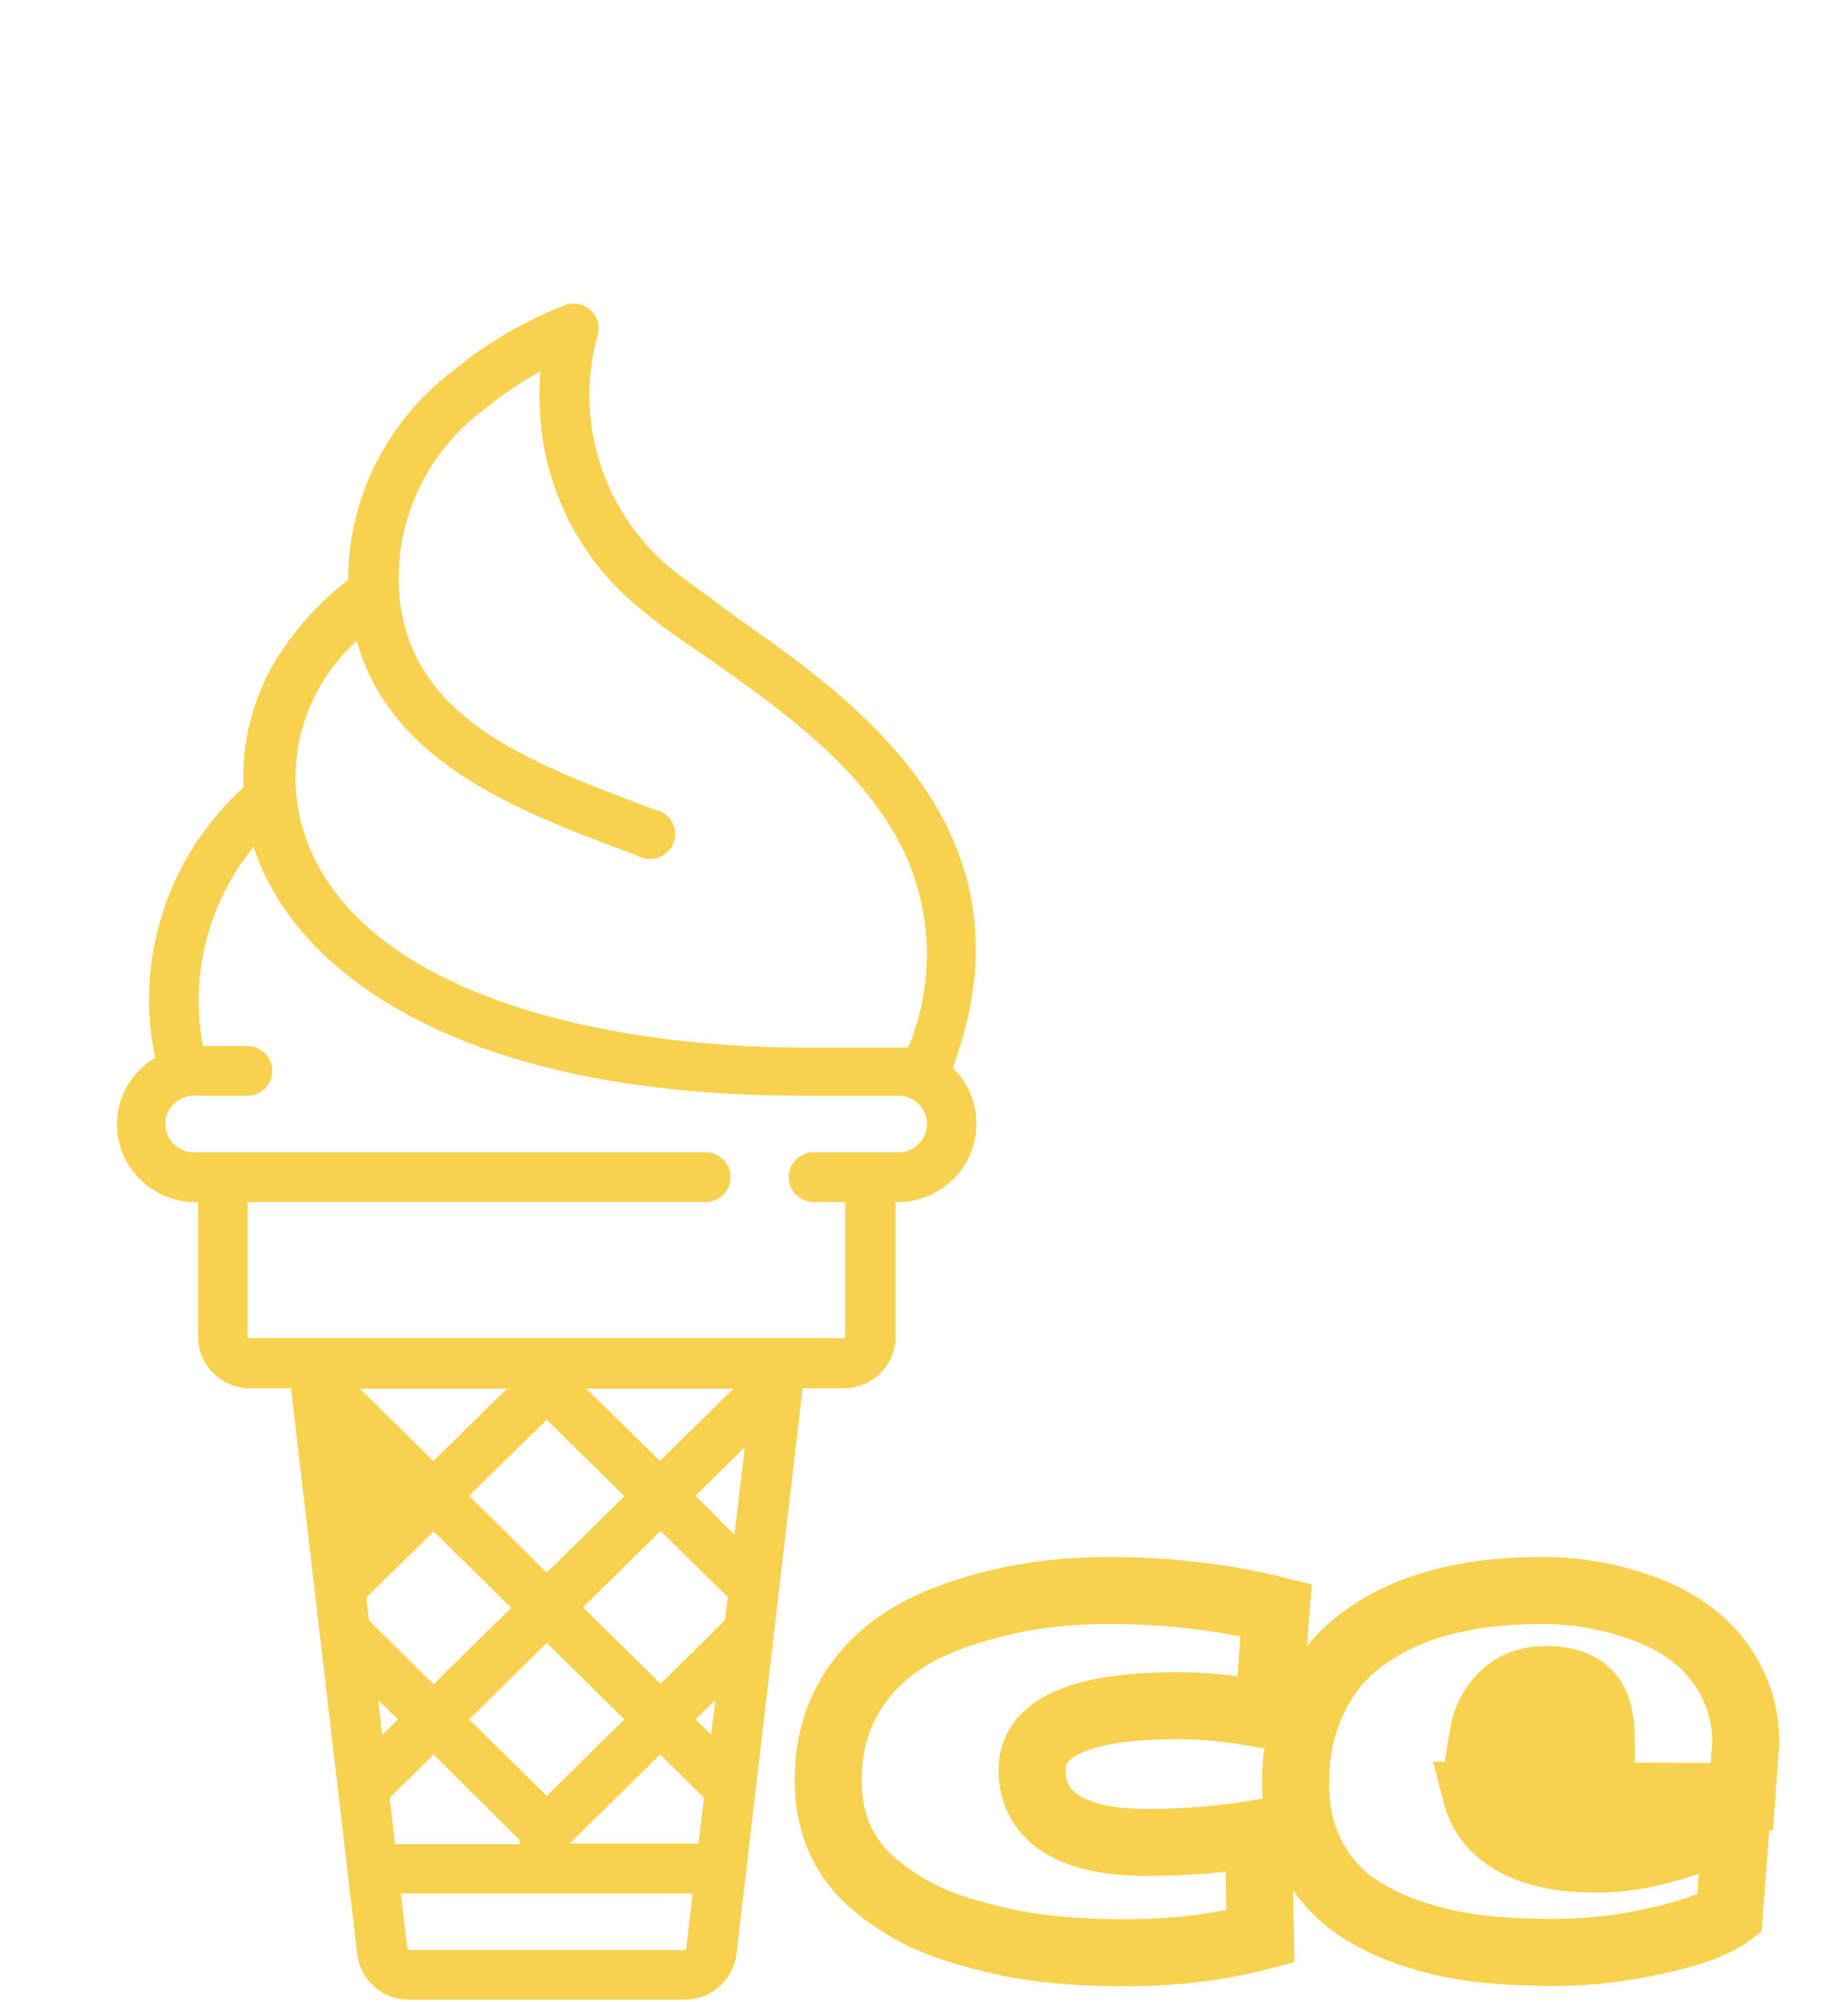
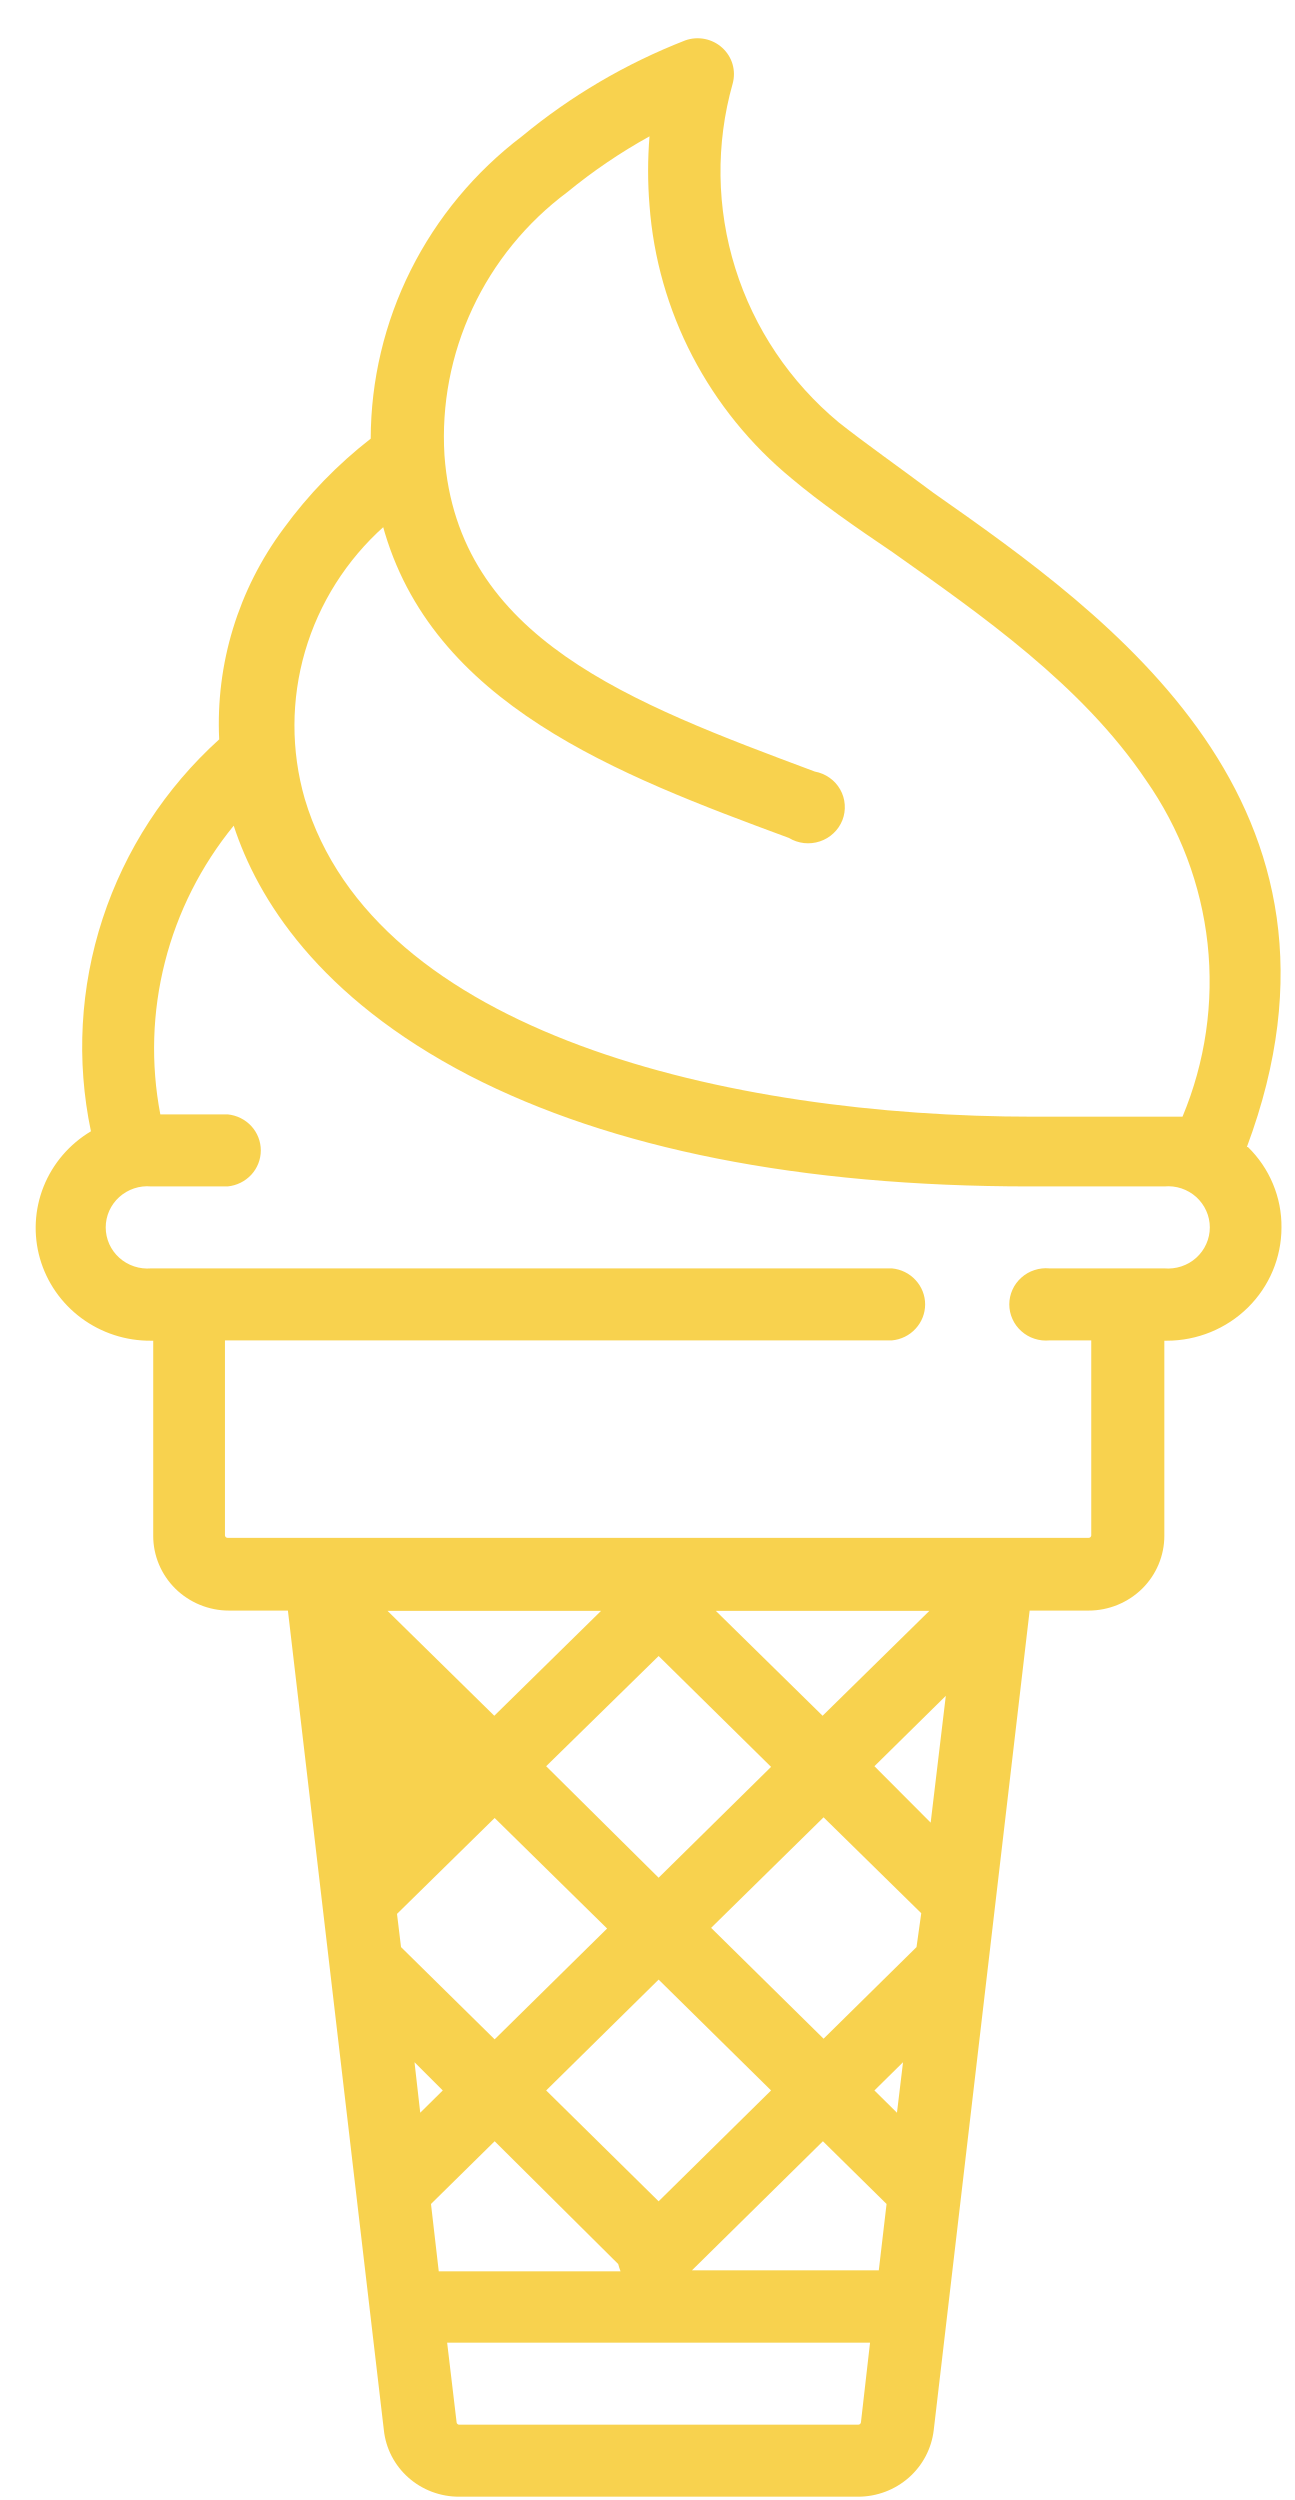
- <svg xmlns="http://www.w3.org/2000/svg" width="60" height="65" fill="none">
-   <path d="M30.928 34.698c2.874-7.687-3.077-11.894-7.021-14.66-.754-.565-1.508-1.093-2.12-1.576a7.346 7.346 0 0 1-2.316-3.452 7.25 7.25 0 0 1-.059-4.138.792.792 0 0 0-.234-.802.819.819 0 0 0-.83-.165 13.35 13.35 0 0 0-3.657 2.149 8.6 8.6 0 0 0-2.49 2.999 8.47 8.47 0 0 0-.897 3.773 10.018 10.018 0 0 0-1.953 2.015 7.316 7.316 0 0 0-1.44 4.72 9.339 9.339 0 0 0-2.612 4.017 9.224 9.224 0 0 0-.262 4.764c-.48.286-.853.72-1.059 1.234a2.494 2.494 0 0 0-.083 1.615c.153.533.478 1.002.927 1.334.449.333.996.511 1.557.508h.053v4.37c0 .444.18.87.497 1.184.319.313.75.49 1.2.49h1.32l2.15 18.362c.044.409.24.787.551 1.061.31.275.713.426 1.13.426h8.945c.418-.001.82-.153 1.132-.427.311-.274.51-.651.558-1.06l2.149-18.362h1.32c.45 0 .881-.177 1.2-.49a1.66 1.66 0 0 0 .497-1.183v-4.372h.053a2.59 2.59 0 0 0 1.818-.742c.482-.475.753-1.12.753-1.793a2.473 2.473 0 0 0-.754-1.806l-.023.007Zm-19.36-13.946c1.086 4.022 5.28 5.605 9.104 7.018a.831.831 0 0 0 1-.106.81.81 0 0 0 .25-.642.801.801 0 0 0-.34-.601.829.829 0 0 0-.33-.138c-4.118-1.539-8.002-2.974-8.296-7.085a6.79 6.79 0 0 1 .627-3.288 6.896 6.896 0 0 1 2.126-2.607c.574-.47 1.19-.889 1.84-1.25a9.527 9.527 0 0 0 0 1.547 8.714 8.714 0 0 0 .96 3.378 8.833 8.833 0 0 0 2.223 2.74c.626.528 1.403 1.071 2.262 1.65 1.984 1.406 4.239 2.975 5.672 5.1a7.844 7.844 0 0 1 .822 7.546h-3.334c-6.87 0-14.767-1.873-16.328-7.122a5.939 5.939 0 0 1 .007-3.301 6.01 6.01 0 0 1 1.773-2.802l-.038-.037Zm6.185 25.343 2.519 2.483-2.52 2.483-2.518-2.498 2.519-2.468Zm5.777 6.52-2.082 2.052-2.519-2.483 2.52-2.476 2.186 2.148-.105.759Zm-5.777 5.694-2.52-2.483 2.52-2.483 2.519 2.483-2.52 2.483Zm-1.154-6.11-2.52 2.483-2.096-2.067-.09-.744 2.187-2.148 2.519 2.476Zm-3.68 3.627-.506.498-.128-1.13.633.632Zm-.265 2.543 1.426-1.405 2.768 2.75c.014.056.032.11.053.164h-4.073l-.174-1.51Zm8.78-1.405 1.425 1.405-.174 1.487H18.5l2.934-2.892Zm1.658-.64-.505-.498.641-.632-.136 1.13Zm.755-6.497-1.26-1.264 1.599-1.576-.34 2.84Zm-2.421-2.394-2.391-2.349h4.782l-2.391 2.35Zm-7.354 0-2.39-2.349h4.781l-2.39 2.35Zm8.146 15.88H13.28a.06.06 0 0 1-.052-.052l-.212-1.785h9.473l-.204 1.785a.06.06 0 0 1-.06.052h-.007Zm6.916-25.901h-2.625a.834.834 0 0 0-.631.207.81.81 0 0 0-.27.6.8.8 0 0 0 .27.6.824.824 0 0 0 .631.206h.935v4.371a.059.059 0 0 1-.02.038.06.06 0 0 1-.04.014H8.099a.06.06 0 0 1-.04-.014.06.06 0 0 1-.02-.038v-4.37h14.94a.826.826 0 0 0 .53-.263.803.803 0 0 0 0-1.09.826.826 0 0 0-.53-.261H6.387a.948.948 0 0 1-.715-.238.922.922 0 0 1-.304-.68.91.91 0 0 1 .304-.68.94.94 0 0 1 .715-.238h1.712a.827.827 0 0 0 .53-.262.804.804 0 0 0 0-1.09.827.827 0 0 0-.53-.262H6.591a7.859 7.859 0 0 1 .103-3.411 7.926 7.926 0 0 1 1.54-3.056c.529 1.62 1.886 3.836 5.28 5.598 3.19 1.642 7.414 2.483 12.55 2.483h3.017a.948.948 0 0 1 .715.237.923.923 0 0 1 .304.68.91.91 0 0 1-.304.681.94.94 0 0 1-.715.238h.053Z" fill="#F8D24E" />
-   <path d="m34.459 59.215-.595.911.012.008.583-.92Zm6.396.308 1.087-.025-.028-1.259-1.241.211.182 1.073Zm.074 3.346.277 1.053.83-.219-.02-.858-1.087.024Zm-8.394.16.245-1.06-.007-.002-.238 1.062Zm-4.143-1.849.704-.83h-.002l-.702.83Zm-1.498-3.4 1.088.006v-.006h-1.088Zm.52-2.38-.976-.48v.002l.976.478Zm3.336-2.847.386 1.017.004-.002-.39-1.015Zm10.689-.276 1.085.084.071-.919-.894-.221-.262 1.056Zm-.266 3.41-.202 1.069 1.193.226.094-1.21-1.085-.085Zm-2.9-1.396c-1.633 0-3.006.174-4.008.615-.514.226-.981.544-1.322.993a2.56 2.56 0 0 0-.518 1.573H34.6a.39.39 0 0 1 .076-.258c.057-.075.184-.193.464-.316.584-.257 1.591-.431 3.132-.431V54.29Zm-5.848 3.181c0 1.12.502 2.043 1.44 2.654l1.188-1.823c-.324-.21-.452-.449-.452-.831h-2.176Zm1.451 2.662c.89.563 2.062.774 3.377.774v-2.176c-1.136 0-1.826-.192-2.212-.437l-1.165 1.839Zm3.377.774c1.29 0 2.552-.104 3.784-.313l-.364-2.145a20.41 20.41 0 0 1-3.42.282v2.176Zm2.514-1.361.074 3.347 2.176-.049-.075-3.346-2.175.048Zm.885 2.27c-1.244.328-2.616.496-4.122.496v2.176c1.668 0 3.228-.186 4.676-.567l-.554-2.105Zm-4.122.496c-1.537 0-2.78-.121-3.75-.344l-.489 2.12c1.183.273 2.603.4 4.24.4v-2.176Zm-3.757-.346c-1.039-.232-1.789-.479-2.289-.723l-.955 1.955c.718.35 1.654.642 2.769.892l.475-2.124Zm-2.289-.723a6.625 6.625 0 0 1-1.388-.894l-1.408 1.66a8.8 8.8 0 0 0 1.841 1.189l.955-1.955Zm-1.39-.895c-.74-.625-1.118-1.441-1.112-2.563l-2.176-.011c-.009 1.71.611 3.16 1.883 4.236l1.405-1.662Zm-1.112-2.569c0-.731.143-1.358.41-1.901l-1.955-.957c-.428.873-.631 1.833-.631 2.858h2.176Zm.409-1.9c.494-1.006 1.368-1.788 2.745-2.31l-.772-2.035c-1.796.682-3.146 1.799-3.926 3.385l1.953.96Zm2.75-2.312c1.447-.555 3.062-.841 4.858-.841v-2.176c-2.03 0-3.913.323-5.639.986l.78 2.031Zm4.858-.841c1.831 0 3.556.203 5.178.606l.524-2.112c-1.807-.448-3.709-.67-5.702-.67v2.176Zm4.355-.535-.265 3.41 2.169.17.266-3.411-2.17-.169Zm1.022 2.426c-1.132-.214-2.169-.327-3.103-.327v2.176c.765 0 1.662.093 2.698.289l.405-2.138Zm10.616 1.738-.006 1.088 1.105.006-.011-1.105-1.088.011Zm-.468-1.413-.74.798.01.008.73-.806Zm-2.71.107.754.785.008-.008-.761-.777Zm-.658 1.285-1.074-.176-.206 1.257 1.274.007.006-1.088Zm8 5.801.658.867.39-.296.037-.49-1.084-.08Zm-2.348.872-.233-1.063-.007.001.24 1.062Zm-8.16-.298-.37 1.023.008.003.362-1.026Zm-1.859-.988-.675.853.006.005.007.005.662-.863Zm-1.243-1.562-.975.482.002.005.973-.487Zm1.275-6.598.724.813-.724-.813Zm9.945-1.18.435-.996-.01-.005-.425 1.002Zm2.497 2.296-.979.475.003.006.976-.481Zm.425 1.902 1.085.078.003-.039v-.04h-1.088Zm-.128 1.753-.005 1.088 1.017.005.073-1.014-1.085-.08Zm-8.617-.043.006-1.088-1.42-.007.362 1.373 1.053-.278Zm1.233 1.52-.535.947.004.002.531-.95Zm6.609-.372V58.35h-.218l-.2.083.418 1.005Zm.573 0 1.085.08.088-1.168h-1.173v1.088Zm-3.278-3.093c-.009-.787-.19-1.631-.825-2.208l-1.462 1.612c-.013-.011.012.002.043.096.033.1.065.267.068.523l2.175-.023Zm-.816-2.199c-.57-.53-1.32-.705-2.057-.705v2.176c.423 0 .553.101.577.124l1.48-1.595Zm-2.057-.705c-.81 0-1.564.254-2.154.831l1.523 1.555c.119-.117.293-.21.63-.21V53.44Zm-2.146.824a3.318 3.318 0 0 0-.979 1.894l2.148.353c.05-.302.165-.512.338-.678l-1.507-1.57Zm.089 3.158 3.836.021.012-2.175-3.836-.022-.012 2.176Zm7.35 3.846c-.24.181-.821.433-1.925.676l.467 2.125c1.148-.253 2.132-.582 2.772-1.067l-1.315-1.734Zm-1.932.677a13.76 13.76 0 0 1-3.043.356v2.176c1.15 0 2.325-.138 3.524-.41l-.48-2.122Zm-3.043.356c-1.025 0-1.87-.048-2.543-.139l-.29 2.157c.8.107 1.748.158 2.833.158v-2.176Zm-2.543-.139a9.867 9.867 0 0 1-1.971-.479l-.725 2.052c.791.28 1.593.474 2.406.584l.29-2.157Zm-1.962-.476c-.637-.23-1.154-.51-1.569-.828l-1.324 1.726c.62.475 1.342.854 2.15 1.148l.742-2.046Zm-1.556-.818a3.467 3.467 0 0 1-.945-1.195l-1.946.973a5.638 5.638 0 0 0 1.54 1.928l1.352-1.706Zm-.943-1.191c-.229-.463-.365-1.059-.365-1.823H40.98c0 1.02.182 1.961.59 2.787l1.951-.964Zm-.365-1.823c0-.766.138-1.442.399-2.043l-1.996-.866c-.391.9-.579 1.875-.579 2.909h2.176Zm.399-2.043c.274-.632.61-1.1.99-1.437l-1.448-1.626c-.654.583-1.161 1.327-1.538 2.197l1.996.866Zm.99-1.438c1.17-1.042 2.953-1.647 5.523-1.647v-2.176c-2.883 0-5.264.677-6.971 2.199l1.448 1.624Zm5.523-1.647c1.154 0 2.242.22 3.273.657l.85-2.003a10.457 10.457 0 0 0-4.123-.83v2.176Zm3.263.653c.962.42 1.585 1.015 1.953 1.773l1.957-.95c-.623-1.283-1.665-2.218-3.04-2.817l-.87 1.994Zm1.956 1.78c.203.41.313.878.313 1.42h2.176c0-.847-.174-1.648-.538-2.384l-1.95.963Zm.316 1.34-.128 1.754 2.17.158.128-1.754-2.17-.157Zm.963.745-8.617-.043-.01 2.176 8.616.043.01-2.176Zm-9.675 1.323c.255.964.877 1.695 1.75 2.189l1.07-1.895c-.43-.243-.63-.525-.715-.85l-2.105.556Zm1.754 2.191c.882.493 1.986.691 3.219.691v-2.176c-1.033 0-1.722-.17-2.157-.414l-1.062 1.9Zm3.219.691c1.323 0 2.777-.358 4.339-1.008l-.837-2.009c-1.398.583-2.559.841-3.502.841v2.176Zm3.92-.924h.574V58.35h-.573v2.176Zm-.51-1.17-.203 2.7 2.17.162.202-2.7-2.17-.162Z" fill="#F8D24E" />
+ <svg xmlns="http://www.w3.org/2000/svg" width="29" height="56" viewBox="0 0 29 56" fill="none">
+   <path d="M27.928 25.698C30.802 18.011 24.851 13.804 20.907 11.038C20.153 10.473 19.399 9.945 18.788 9.462C17.696 8.554 16.892 7.356 16.471 6.01C16.049 4.665 16.029 3.228 16.412 1.872C16.451 1.73 16.45 1.58 16.409 1.438C16.368 1.297 16.288 1.17 16.178 1.07C16.069 0.97 15.933 0.902 15.787 0.873C15.64 0.844 15.489 0.855 15.349 0.905C14.02 1.423 12.785 2.149 11.691 3.054C10.639 3.853 9.787 4.879 9.2 6.053C8.613 7.227 8.307 8.518 8.304 9.826C7.561 10.404 6.903 11.082 6.351 11.841C5.337 13.206 4.828 14.872 4.91 16.562C3.702 17.655 2.803 19.039 2.299 20.578C1.795 22.117 1.705 23.758 2.037 25.341C1.556 25.628 1.184 26.062 0.978 26.576C0.772 27.091 0.743 27.659 0.895 28.191C1.048 28.724 1.373 29.192 1.822 29.525C2.271 29.858 2.818 30.036 3.379 30.032H3.432V34.404C3.432 34.847 3.611 35.273 3.929 35.587C4.248 35.9 4.679 36.077 5.129 36.077H6.449L8.599 54.439C8.643 54.848 8.84 55.226 9.15 55.5C9.461 55.775 9.863 55.926 10.28 55.926H19.225C19.643 55.925 20.045 55.773 20.357 55.499C20.668 55.225 20.866 54.848 20.915 54.439L23.064 36.077H24.384C24.834 36.077 25.265 35.9 25.584 35.587C25.902 35.273 26.081 34.847 26.081 34.404V30.032H26.134C26.816 30.032 27.47 29.765 27.952 29.29C28.434 28.815 28.705 28.17 28.705 27.497C28.709 27.162 28.644 26.829 28.514 26.519C28.385 26.208 28.193 25.927 27.951 25.691L27.928 25.698ZM8.568 11.752C9.654 15.774 13.848 17.357 17.672 18.77C17.774 18.832 17.89 18.871 18.01 18.885C18.13 18.898 18.251 18.885 18.366 18.847C18.48 18.809 18.584 18.747 18.671 18.664C18.759 18.582 18.826 18.482 18.87 18.371C18.913 18.26 18.931 18.141 18.922 18.022C18.914 17.903 18.879 17.788 18.82 17.684C18.761 17.58 18.68 17.49 18.581 17.421C18.483 17.352 18.371 17.305 18.252 17.283C14.134 15.744 10.25 14.309 9.956 10.198C9.887 9.068 10.102 7.939 10.583 6.91C11.063 5.882 11.793 4.986 12.709 4.303C13.283 3.832 13.899 3.414 14.549 3.054C14.507 3.568 14.507 4.085 14.549 4.6C14.636 5.778 14.963 6.927 15.51 7.978C16.057 9.029 16.812 9.961 17.732 10.718C18.358 11.246 19.135 11.789 19.994 12.369C21.978 13.774 24.233 15.342 25.666 17.469C26.43 18.559 26.906 19.821 27.05 21.139C27.193 22.456 27 23.789 26.488 25.014H26.171H23.154C16.284 25.014 8.387 23.141 6.826 17.892C6.516 16.813 6.519 15.669 6.833 14.591C7.148 13.512 7.762 12.542 8.606 11.789L8.568 11.752ZM14.753 37.095L17.272 39.578L14.753 42.061L12.234 39.563L14.753 37.095ZM20.53 43.615L18.448 45.667L15.929 43.184L18.448 40.708L20.636 42.856L20.53 43.615ZM14.753 49.309L12.234 46.826L14.753 44.343L17.272 46.826L14.753 49.309ZM13.599 43.199L11.08 45.681L8.983 43.615L8.893 42.871L11.08 40.723L13.599 43.199ZM9.918 46.826L9.413 47.325L9.285 46.194L9.918 46.826ZM9.654 49.369L11.08 47.964L13.848 50.715C13.862 50.77 13.88 50.825 13.9 50.878H9.828L9.654 49.369ZM18.433 47.964L19.859 49.369L19.685 50.856H15.499L18.433 47.964ZM20.092 47.325L19.587 46.826L20.228 46.194L20.092 47.325ZM20.847 40.827L19.587 39.563L21.186 37.987L20.847 40.827ZM18.426 38.433L16.035 36.084H20.817L18.426 38.433ZM11.072 38.433L8.681 36.084H13.463L11.072 38.433ZM19.218 54.313H10.28C10.267 54.311 10.254 54.305 10.245 54.296C10.235 54.286 10.229 54.274 10.228 54.261L10.016 52.476H19.489L19.285 54.261C19.284 54.275 19.276 54.288 19.265 54.298C19.254 54.307 19.24 54.313 19.225 54.313H19.218ZM26.134 28.412H23.509C23.395 28.401 23.28 28.414 23.171 28.45C23.062 28.485 22.962 28.543 22.878 28.619C22.793 28.695 22.725 28.787 22.679 28.89C22.632 28.994 22.608 29.105 22.608 29.218C22.608 29.331 22.632 29.443 22.679 29.546C22.725 29.65 22.793 29.742 22.878 29.818C22.962 29.894 23.062 29.952 23.171 29.987C23.28 30.023 23.395 30.036 23.509 30.025H24.444V34.396C24.442 34.411 24.435 34.424 24.424 34.434C24.413 34.443 24.399 34.449 24.384 34.448H5.099C5.084 34.449 5.07 34.443 5.059 34.434C5.048 34.424 5.041 34.411 5.039 34.396V30.025H19.979C20.183 30.006 20.372 29.913 20.509 29.763C20.647 29.614 20.723 29.42 20.723 29.218C20.723 29.017 20.647 28.823 20.509 28.674C20.372 28.524 20.183 28.431 19.979 28.412H3.387C3.258 28.423 3.127 28.408 3.004 28.367C2.881 28.326 2.768 28.261 2.672 28.174C2.576 28.088 2.5 27.983 2.447 27.866C2.395 27.748 2.368 27.622 2.368 27.494C2.368 27.366 2.395 27.239 2.447 27.122C2.5 27.005 2.576 26.9 2.672 26.813C2.768 26.727 2.881 26.661 3.004 26.62C3.127 26.579 3.258 26.564 3.387 26.576H5.099C5.303 26.556 5.491 26.463 5.629 26.314C5.766 26.165 5.842 25.971 5.842 25.769C5.842 25.567 5.766 25.373 5.629 25.224C5.491 25.075 5.303 24.982 5.099 24.962H3.591C3.375 23.831 3.41 22.667 3.694 21.551C3.977 20.434 4.503 19.392 5.235 18.495C5.763 20.115 7.12 22.331 10.514 24.093C13.704 25.735 17.928 26.576 23.064 26.576H26.081C26.21 26.564 26.34 26.579 26.464 26.62C26.587 26.661 26.7 26.727 26.796 26.813C26.891 26.9 26.968 27.005 27.02 27.122C27.073 27.239 27.1 27.366 27.1 27.494C27.1 27.622 27.073 27.748 27.02 27.866C26.968 27.983 26.891 28.088 26.796 28.174C26.7 28.261 26.587 28.326 26.464 28.367C26.34 28.408 26.21 28.423 26.081 28.412H26.134Z" fill="#F8D24E" />
</svg>
